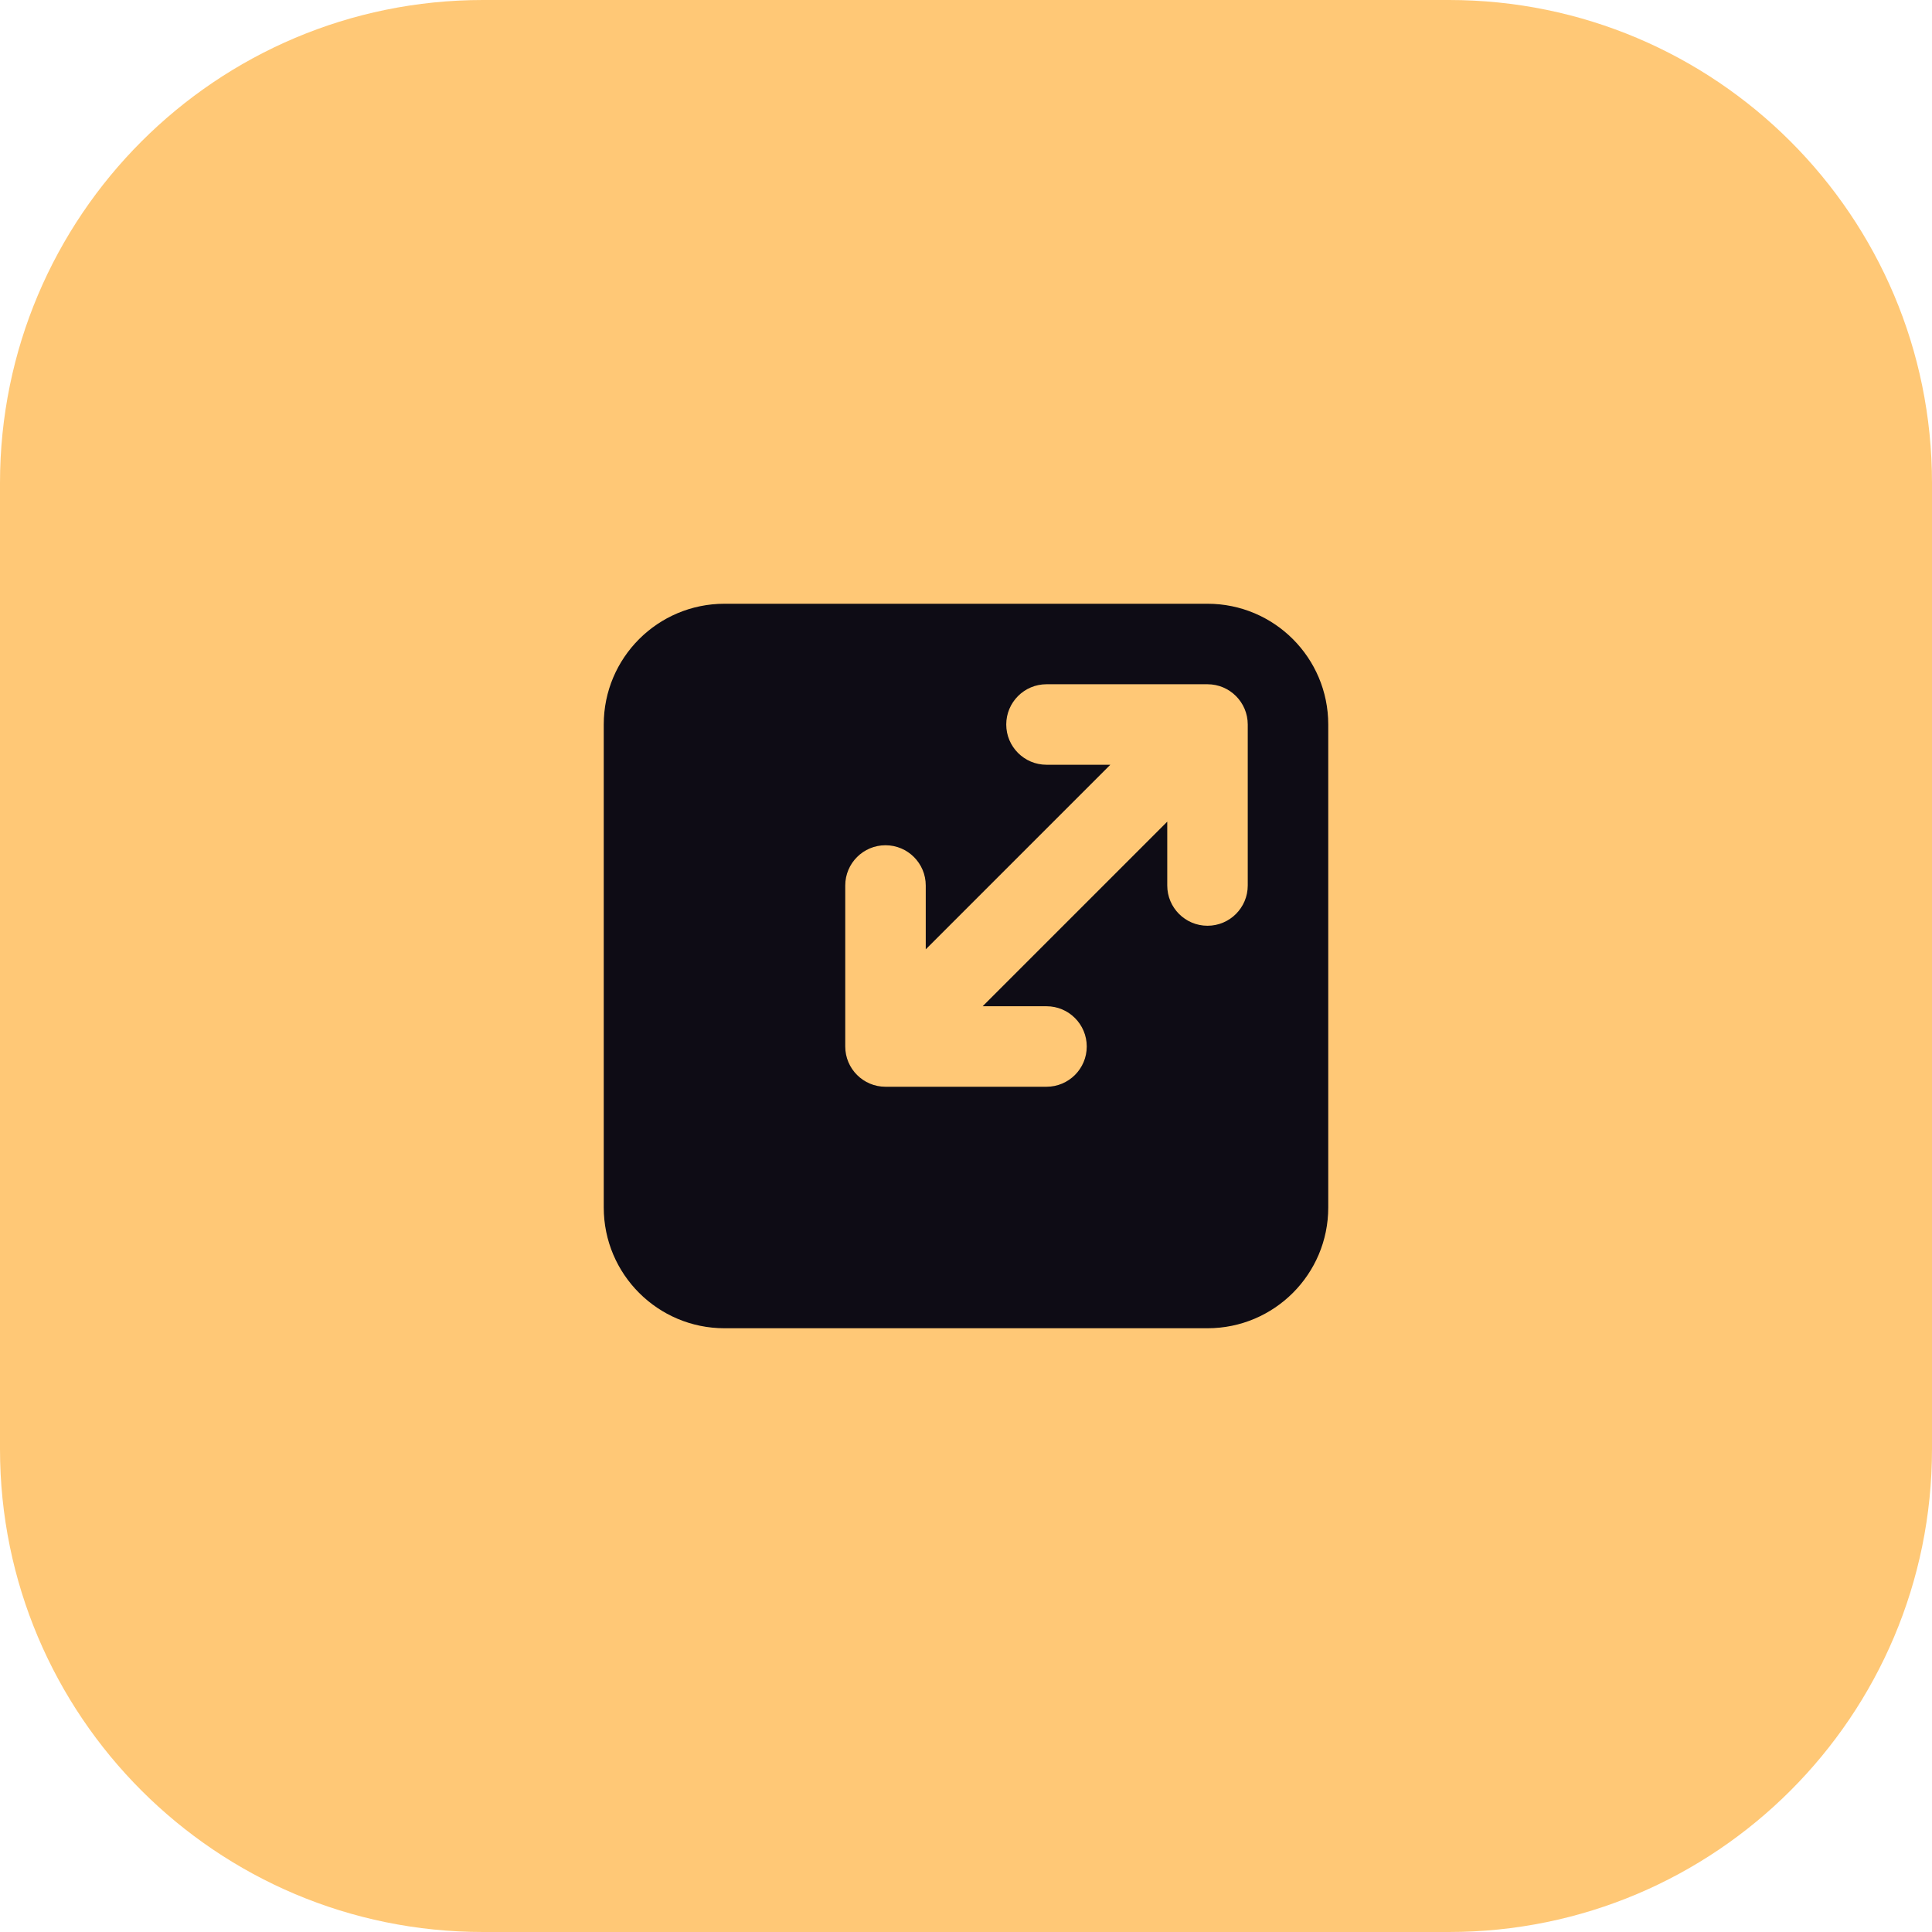
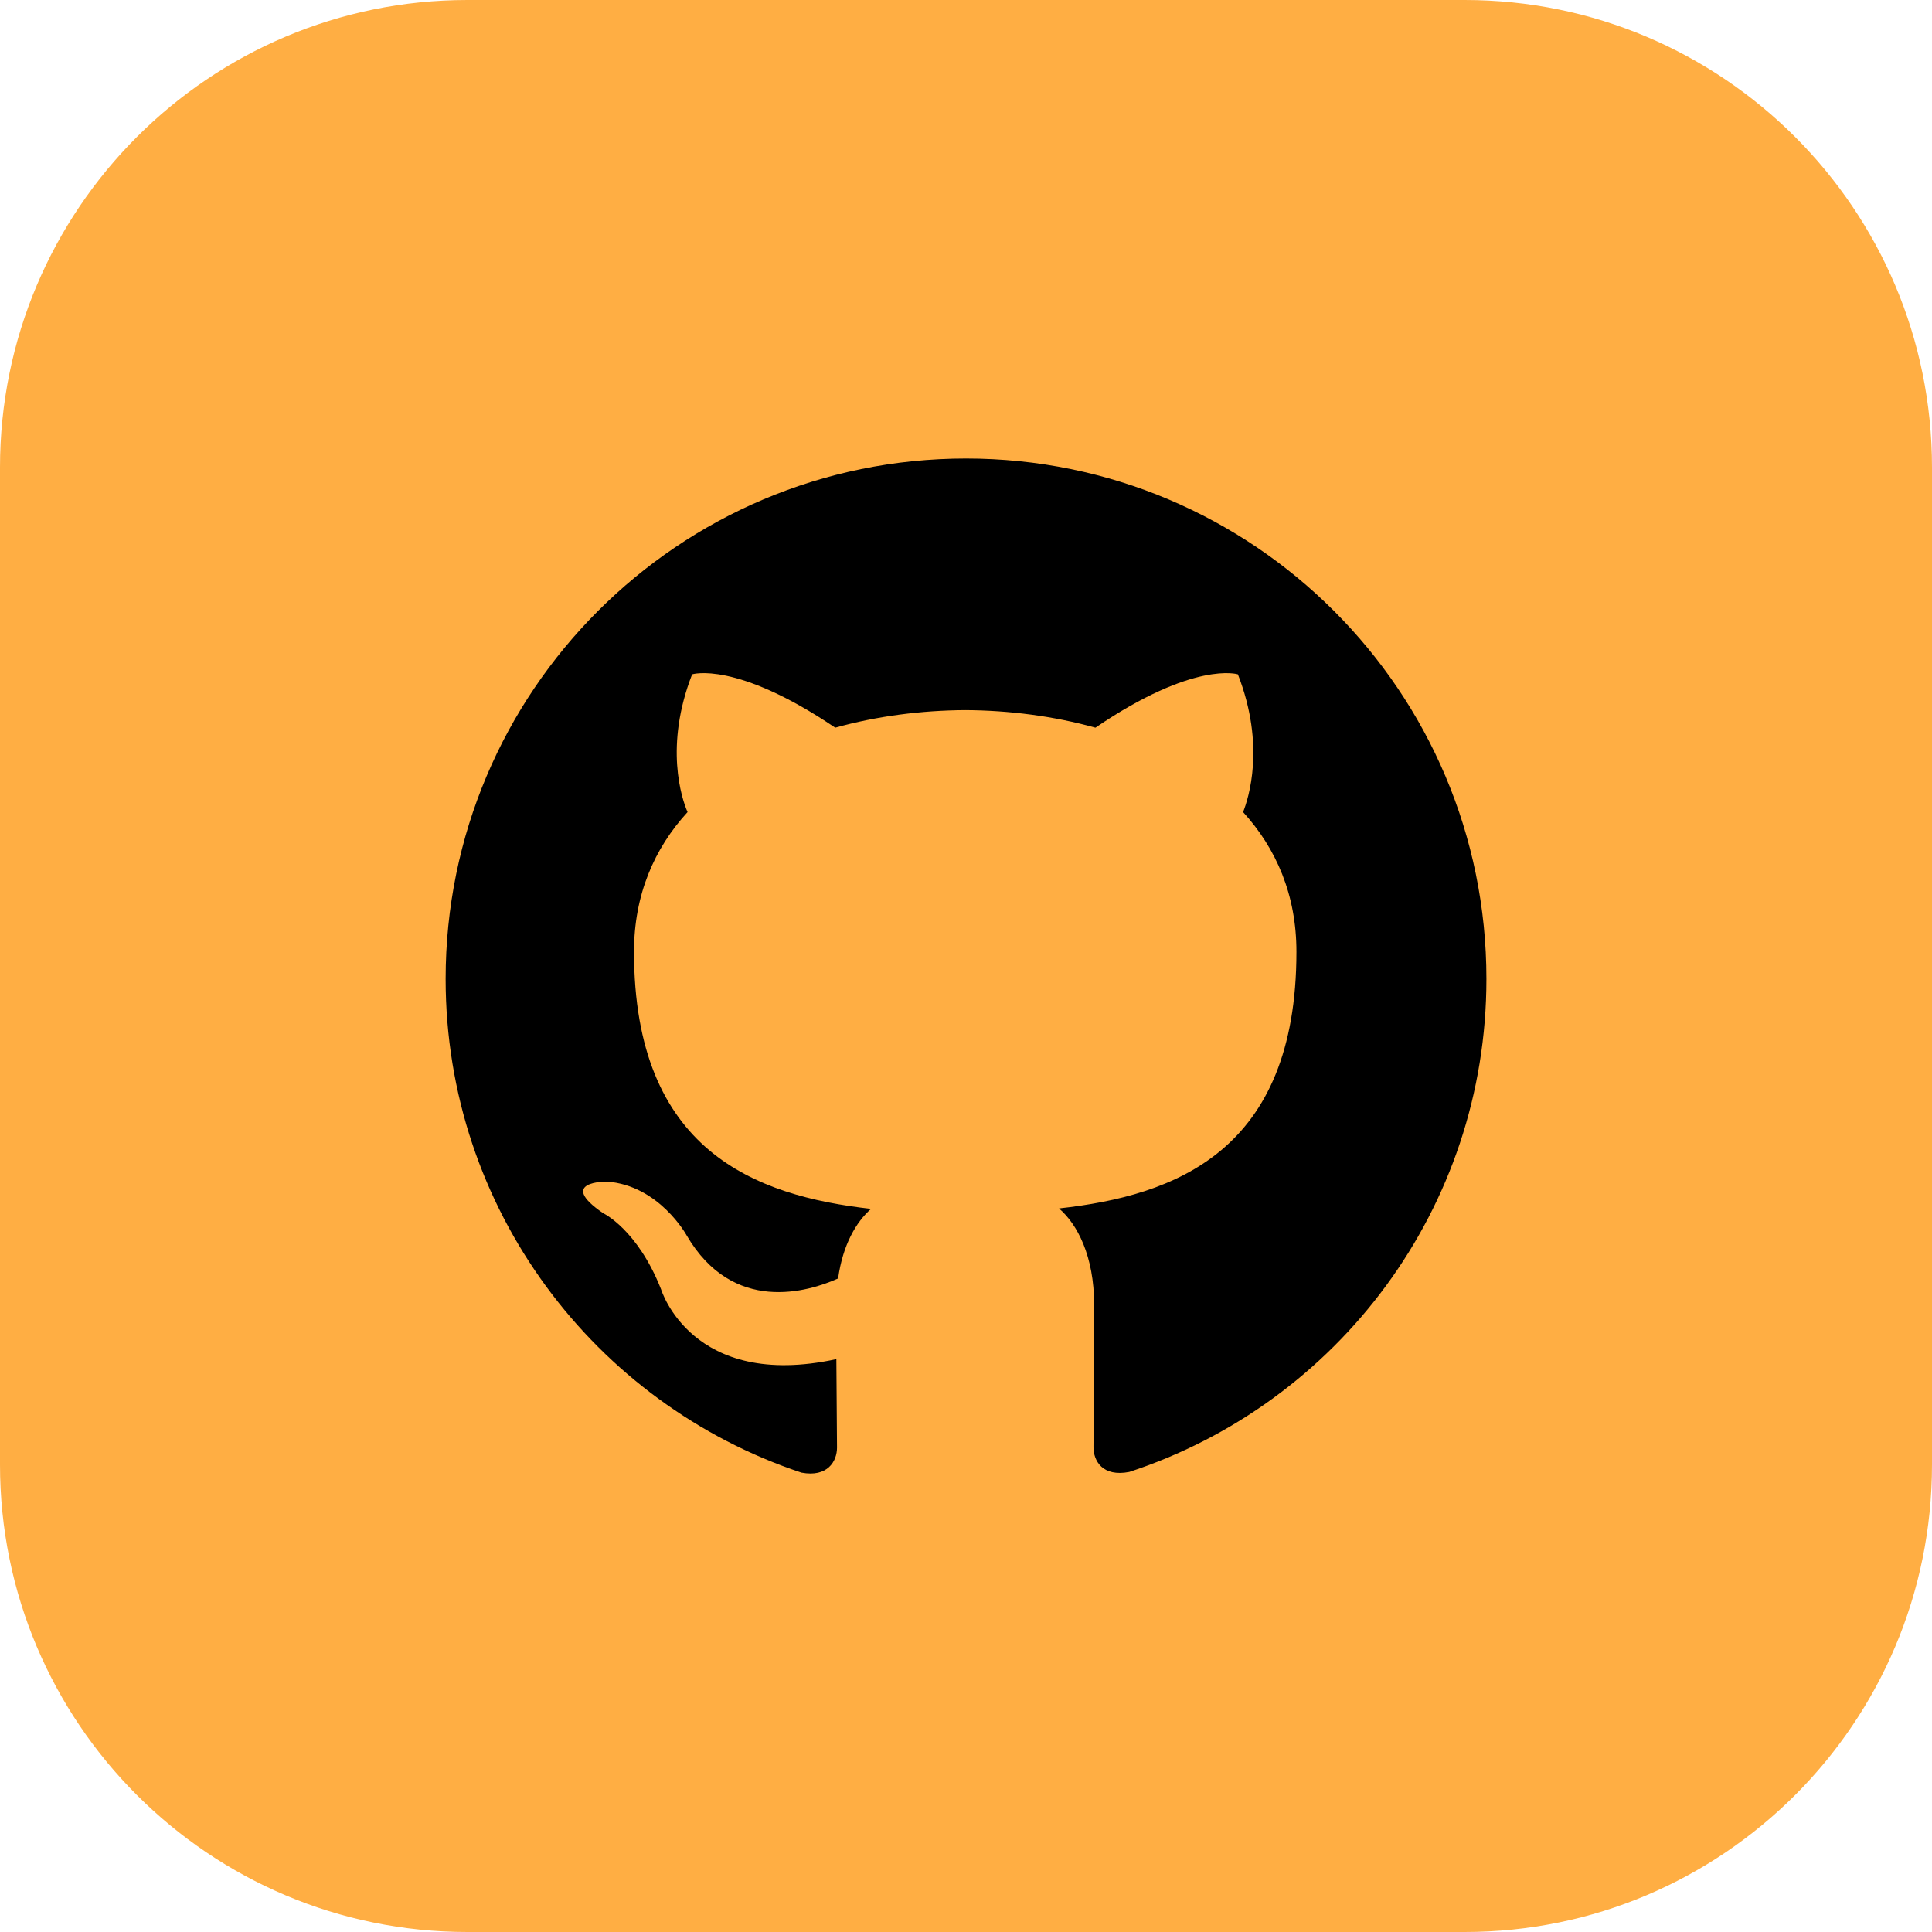
- <svg xmlns="http://www.w3.org/2000/svg" width="48" height="48" viewBox="0 0 48 48" fill="none">
-   <rect width="48" height="48" rx="12" fill="#FFC876" />
-   <path fill-rule="evenodd" clip-rule="evenodd" d="M30 33H18C16.343 33 15 31.657 15 30V18C15 16.343 16.343 15 18 15H30C31.657 15 33 16.343 33 18V30C33 31.657 31.657 33 30 33ZM29 20.414L24.414 25H26C26.552 25 27 25.448 27 26C27 26.552 26.552 27 26 27H22C21.448 27 21 26.552 21 26V22C21 21.448 21.448 21 22 21C22.552 21 23 21.448 23 22V23.586L27.586 19H26C25.448 19 25 18.552 25 18C25 17.448 25.448 17 26 17H30C30.552 17 31 17.448 31 18V22C31 22.552 30.552 23 30 23C29.448 23 29 22.552 29 22V20.414Z" fill="#0E0C15" />
+ <svg xmlns="http://www.w3.org/2000/svg" width="2480" zoomAndPan="magnify" viewBox="0 0 1860 1860" height="2480" preserveAspectRatio="xMidYMid meet" version="1.0">
+   <defs>
+     <clipPath id="d9ede35a85">
+       <path d="M 450 0 L 1410 0 C 1658.527 0 1860 201.473 1860 450 L 1860 1410 C 1860 1658.527 1658.527 1860 1410 1860 L 450 1860 C 201.473 1860 0 1658.527 0 1410 L 0 450 C 0 201.473 201.473 0 450 0 Z M 450 0 " clip-rule="nonzero" />
+     </clipPath>
+     <clipPath id="2e87f86121">
+       <path d="M 429.027 441 L 1431.027 441 L 1431.027 1419 L 429.027 1419 Z M 429.027 441 " clip-rule="nonzero" />
+     </clipPath>
+   </defs>
+   <g clip-path="url(#d9ede35a85)">
+     <rect x="-186" width="2232" fill="#ffae43" y="-186" height="2232" fill-opacity="1" />
+   </g>
+   <g clip-path="url(#2e87f86121)">
+     <path fill="#000000" d="M 930.027 441.426 C 653.223 441.426 429.027 665.75 429.027 942.426 C 429.027 1163.824 572.562 1351.574 771.586 1417.75 C 796.633 1422.465 805.82 1406.977 805.82 1393.66 C 805.82 1381.762 805.402 1350.238 805.191 1308.488 C 665.832 1338.715 636.441 1241.273 636.441 1241.273 C 613.645 1183.449 580.703 1168 580.703 1168 C 535.32 1136.938 584.211 1137.566 584.211 1137.566 C 634.52 1141.07 660.945 1189.168 660.945 1189.168 C 705.621 1265.777 778.223 1243.652 806.863 1230.836 C 811.371 1198.438 824.273 1176.352 838.594 1163.824 C 727.328 1151.301 610.387 1108.215 610.387 916.246 C 610.387 861.555 629.801 816.883 661.949 781.812 C 656.312 769.164 639.402 718.227 666.332 649.215 C 666.332 649.215 708.293 635.773 804.109 700.566 C 844.188 689.422 886.773 683.91 929.359 683.66 C 971.941 683.91 1014.527 689.422 1054.609 700.566 C 1149.797 635.773 1191.758 649.215 1191.758 649.215 C 1218.684 718.227 1201.777 769.164 1196.766 781.812 C 1228.703 816.883 1248.117 861.555 1248.117 916.246 C 1248.117 1108.715 1131.012 1151.09 1019.539 1163.406 C 1037.074 1178.438 1053.355 1209.164 1053.355 1256.094 C 1053.355 1323.145 1052.73 1377 1052.73 1393.285 C 1052.73 1406.434 1061.496 1422.09 1087.172 1417.082 C 1287.613 1351.367 1431.027 1163.492 1431.027 942.426 C 1431.027 665.75 1206.703 441.426 930.027 441.426 " fill-opacity="1" fill-rule="nonzero" />
+   </g>
</svg>
